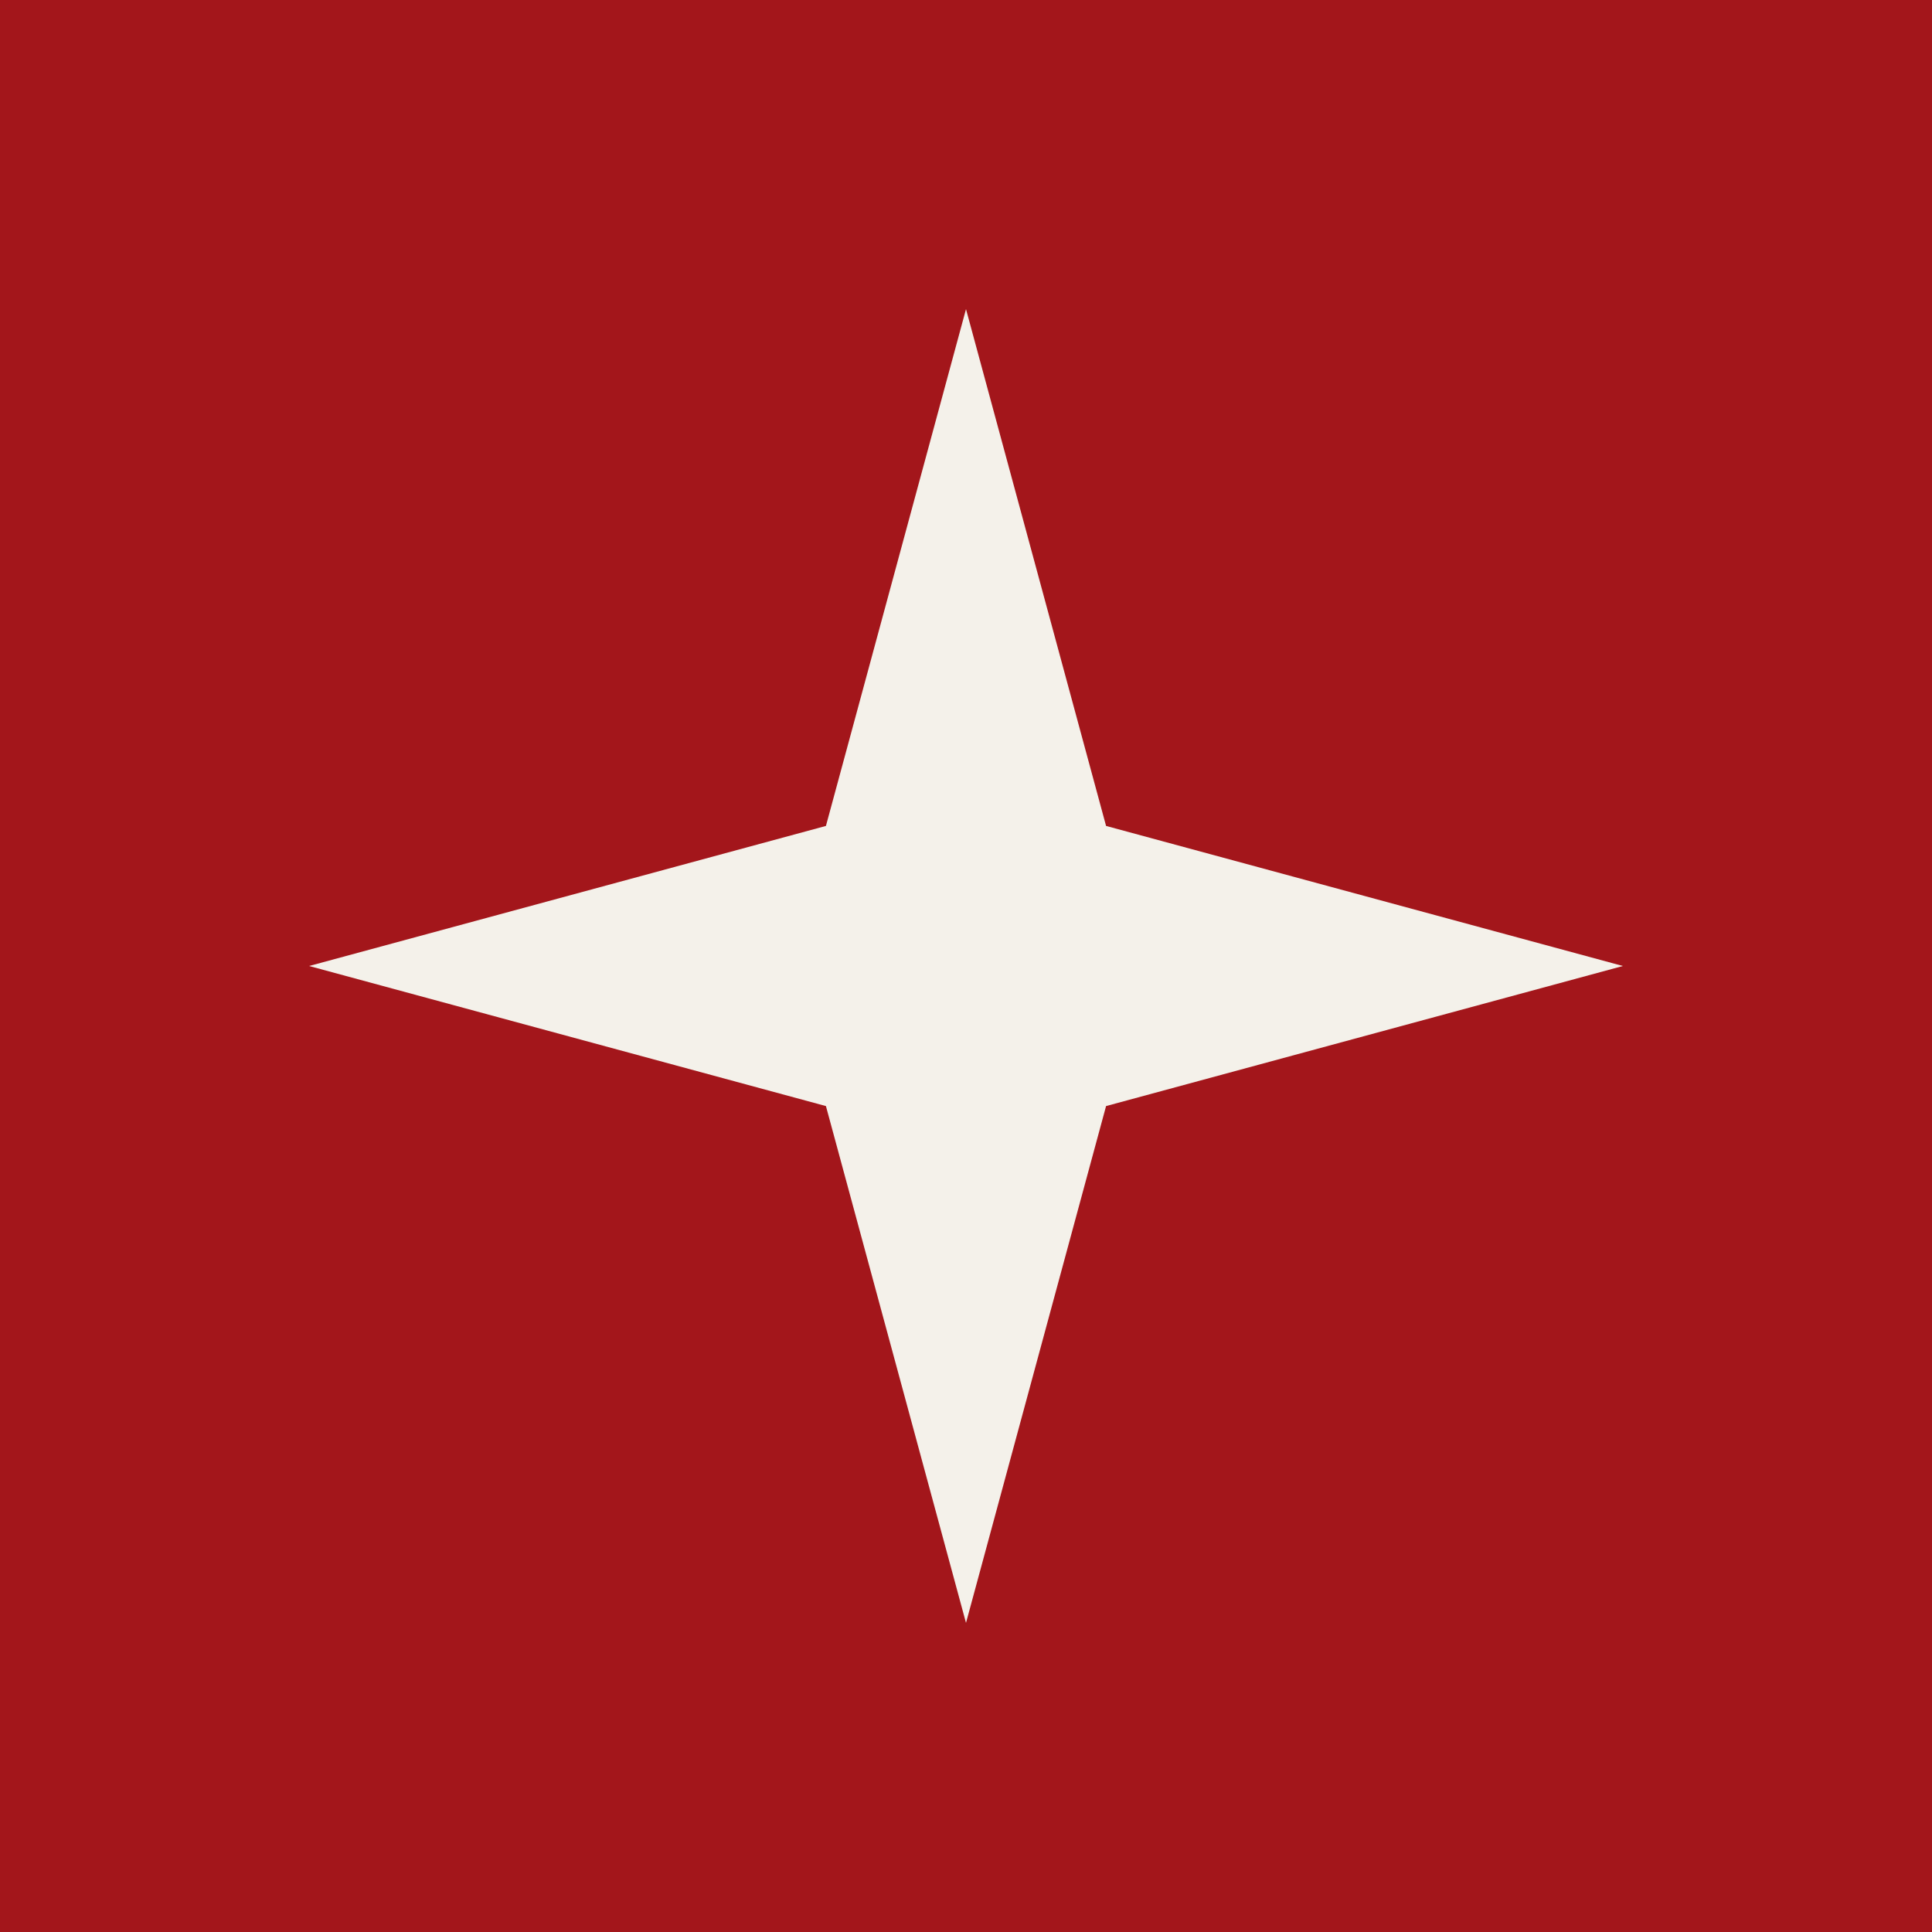
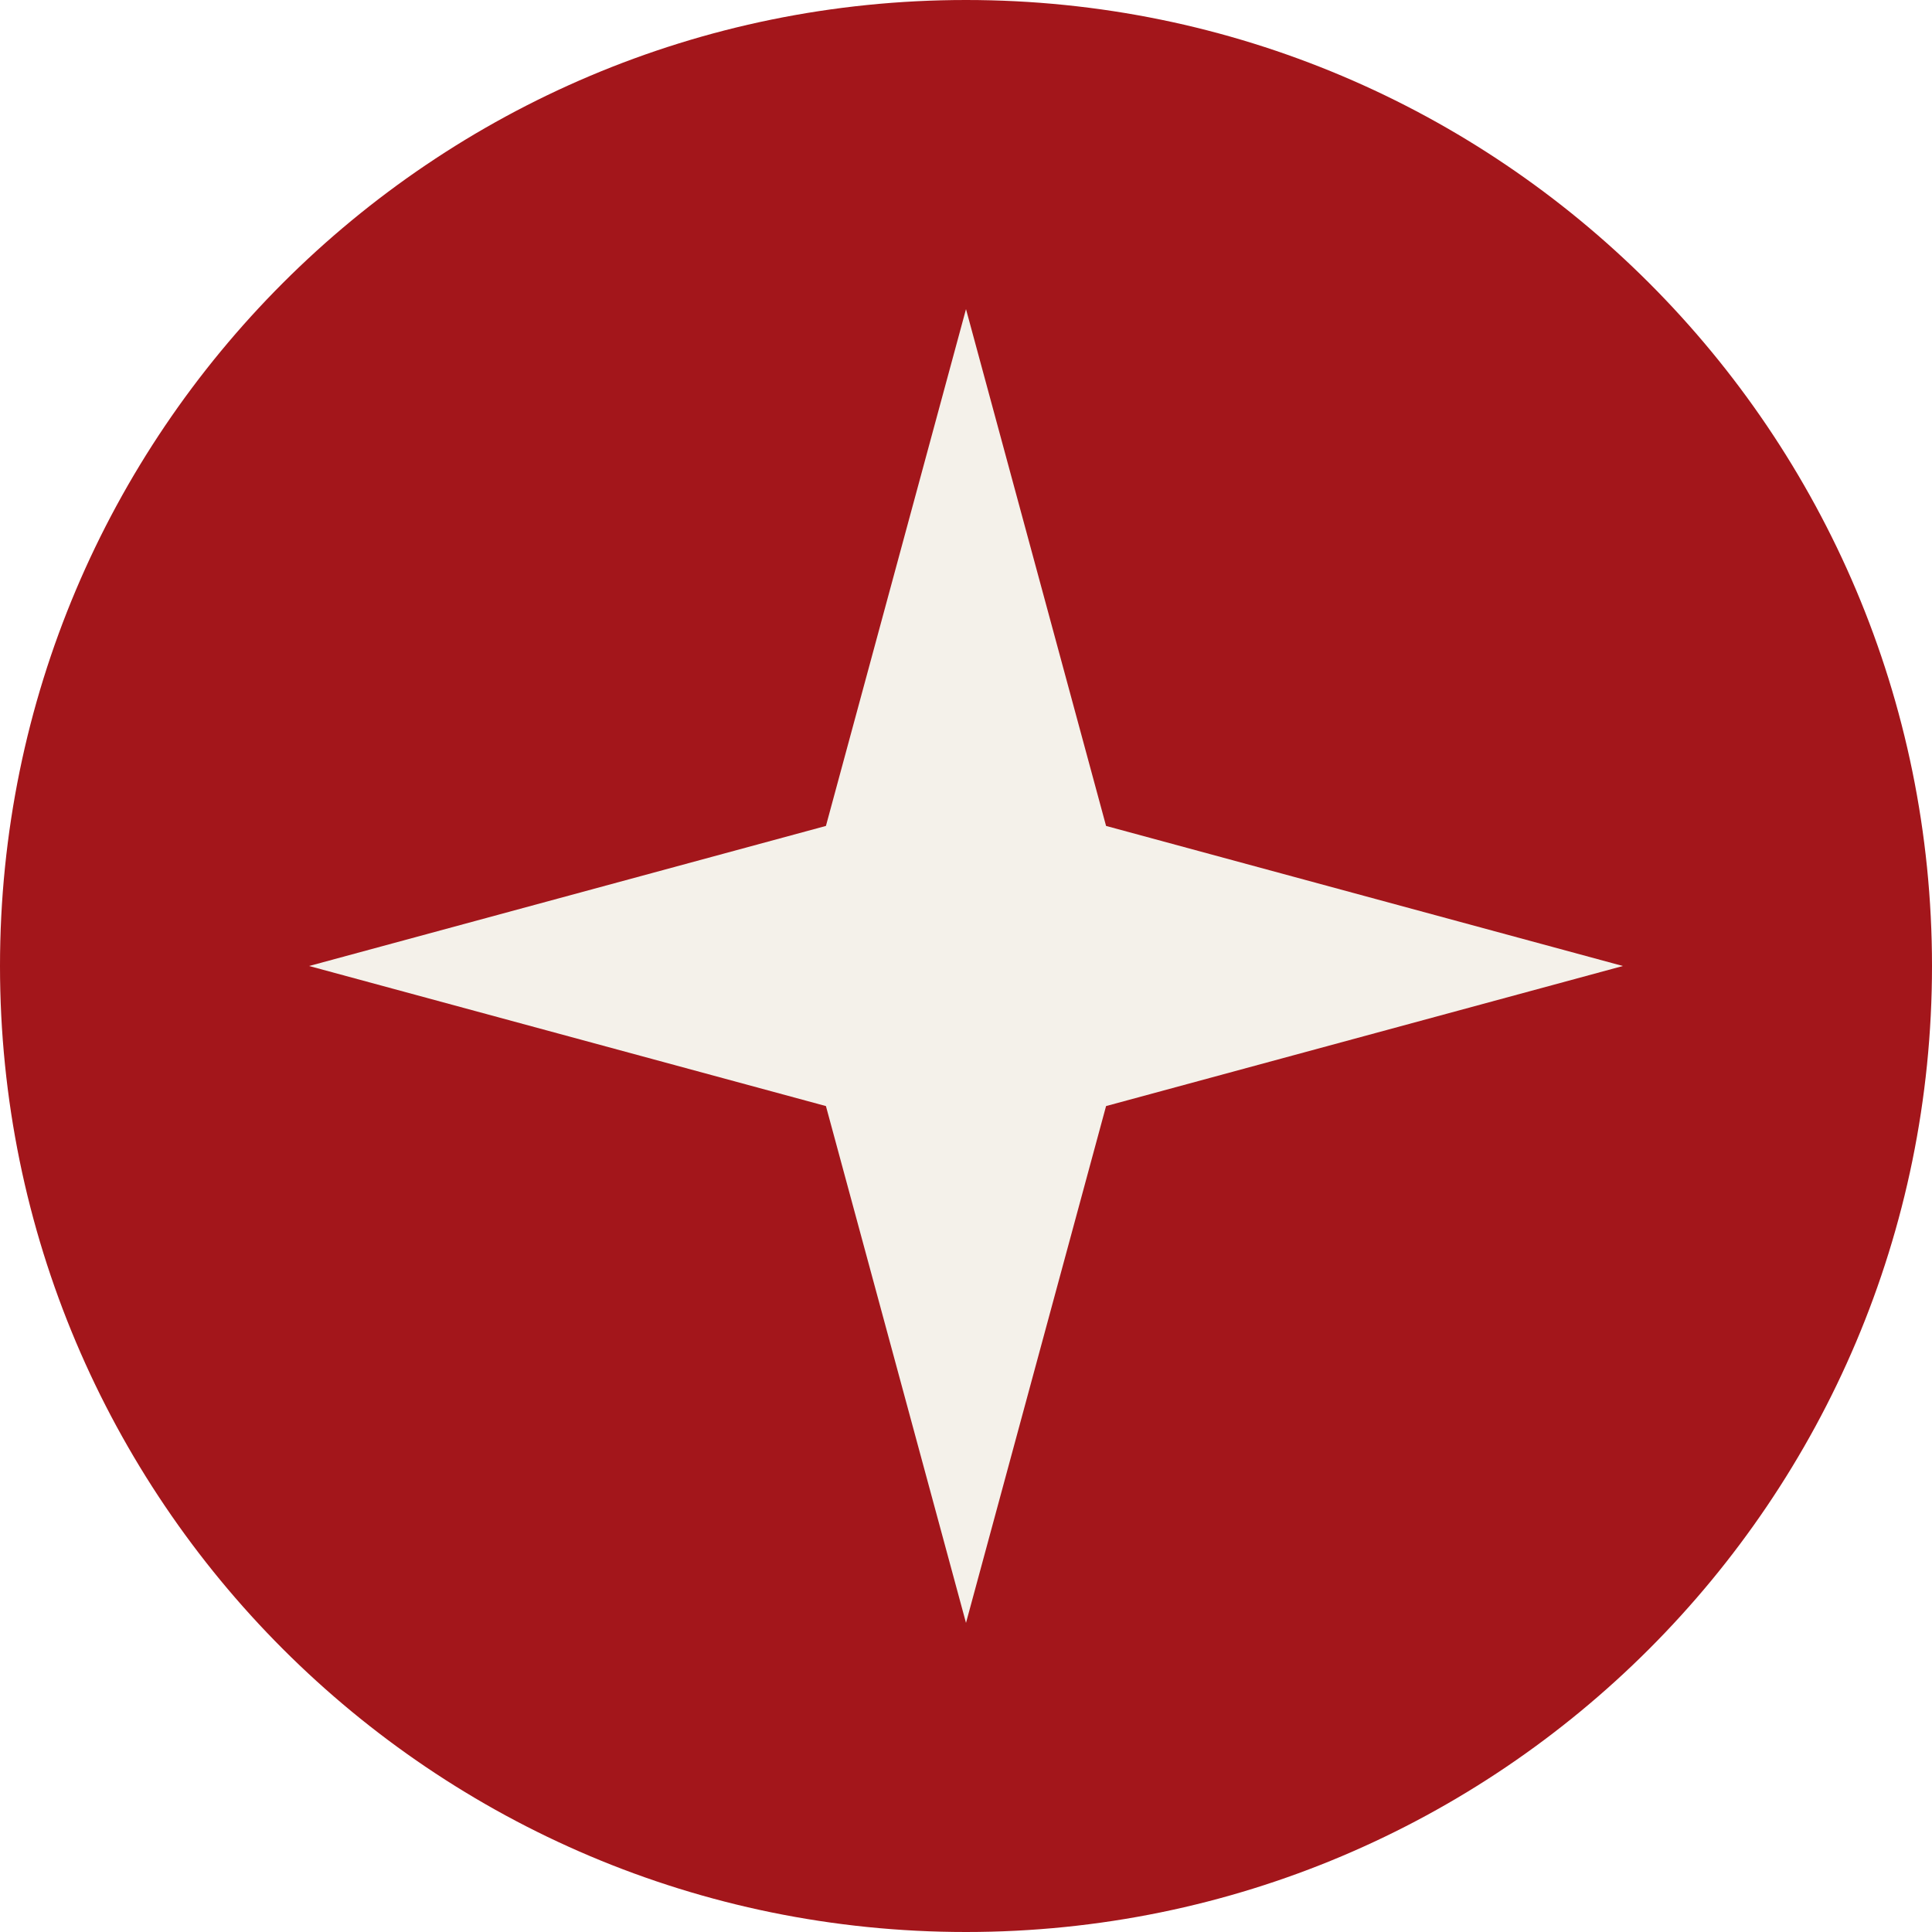
- <svg xmlns="http://www.w3.org/2000/svg" version="1.2" baseProfile="tiny-ps" viewBox="0 0 400 400" width="400" height="400">
-   <rect x="0" y="0" width="400" height="400" fill="#a3161b" />
+ <svg xmlns="http://www.w3.org/2000/svg" version="1.1" viewBox="0 0 400 400" width="400" height="400">
+   <circle cx="200" cy="200" r="200" fill="#a3161b" />
  <path d="M200 64 L229 171 336 200 229 229 200 336 171 229 64 200 171 171 Z" fill="#f4f1ea" />
</svg>
